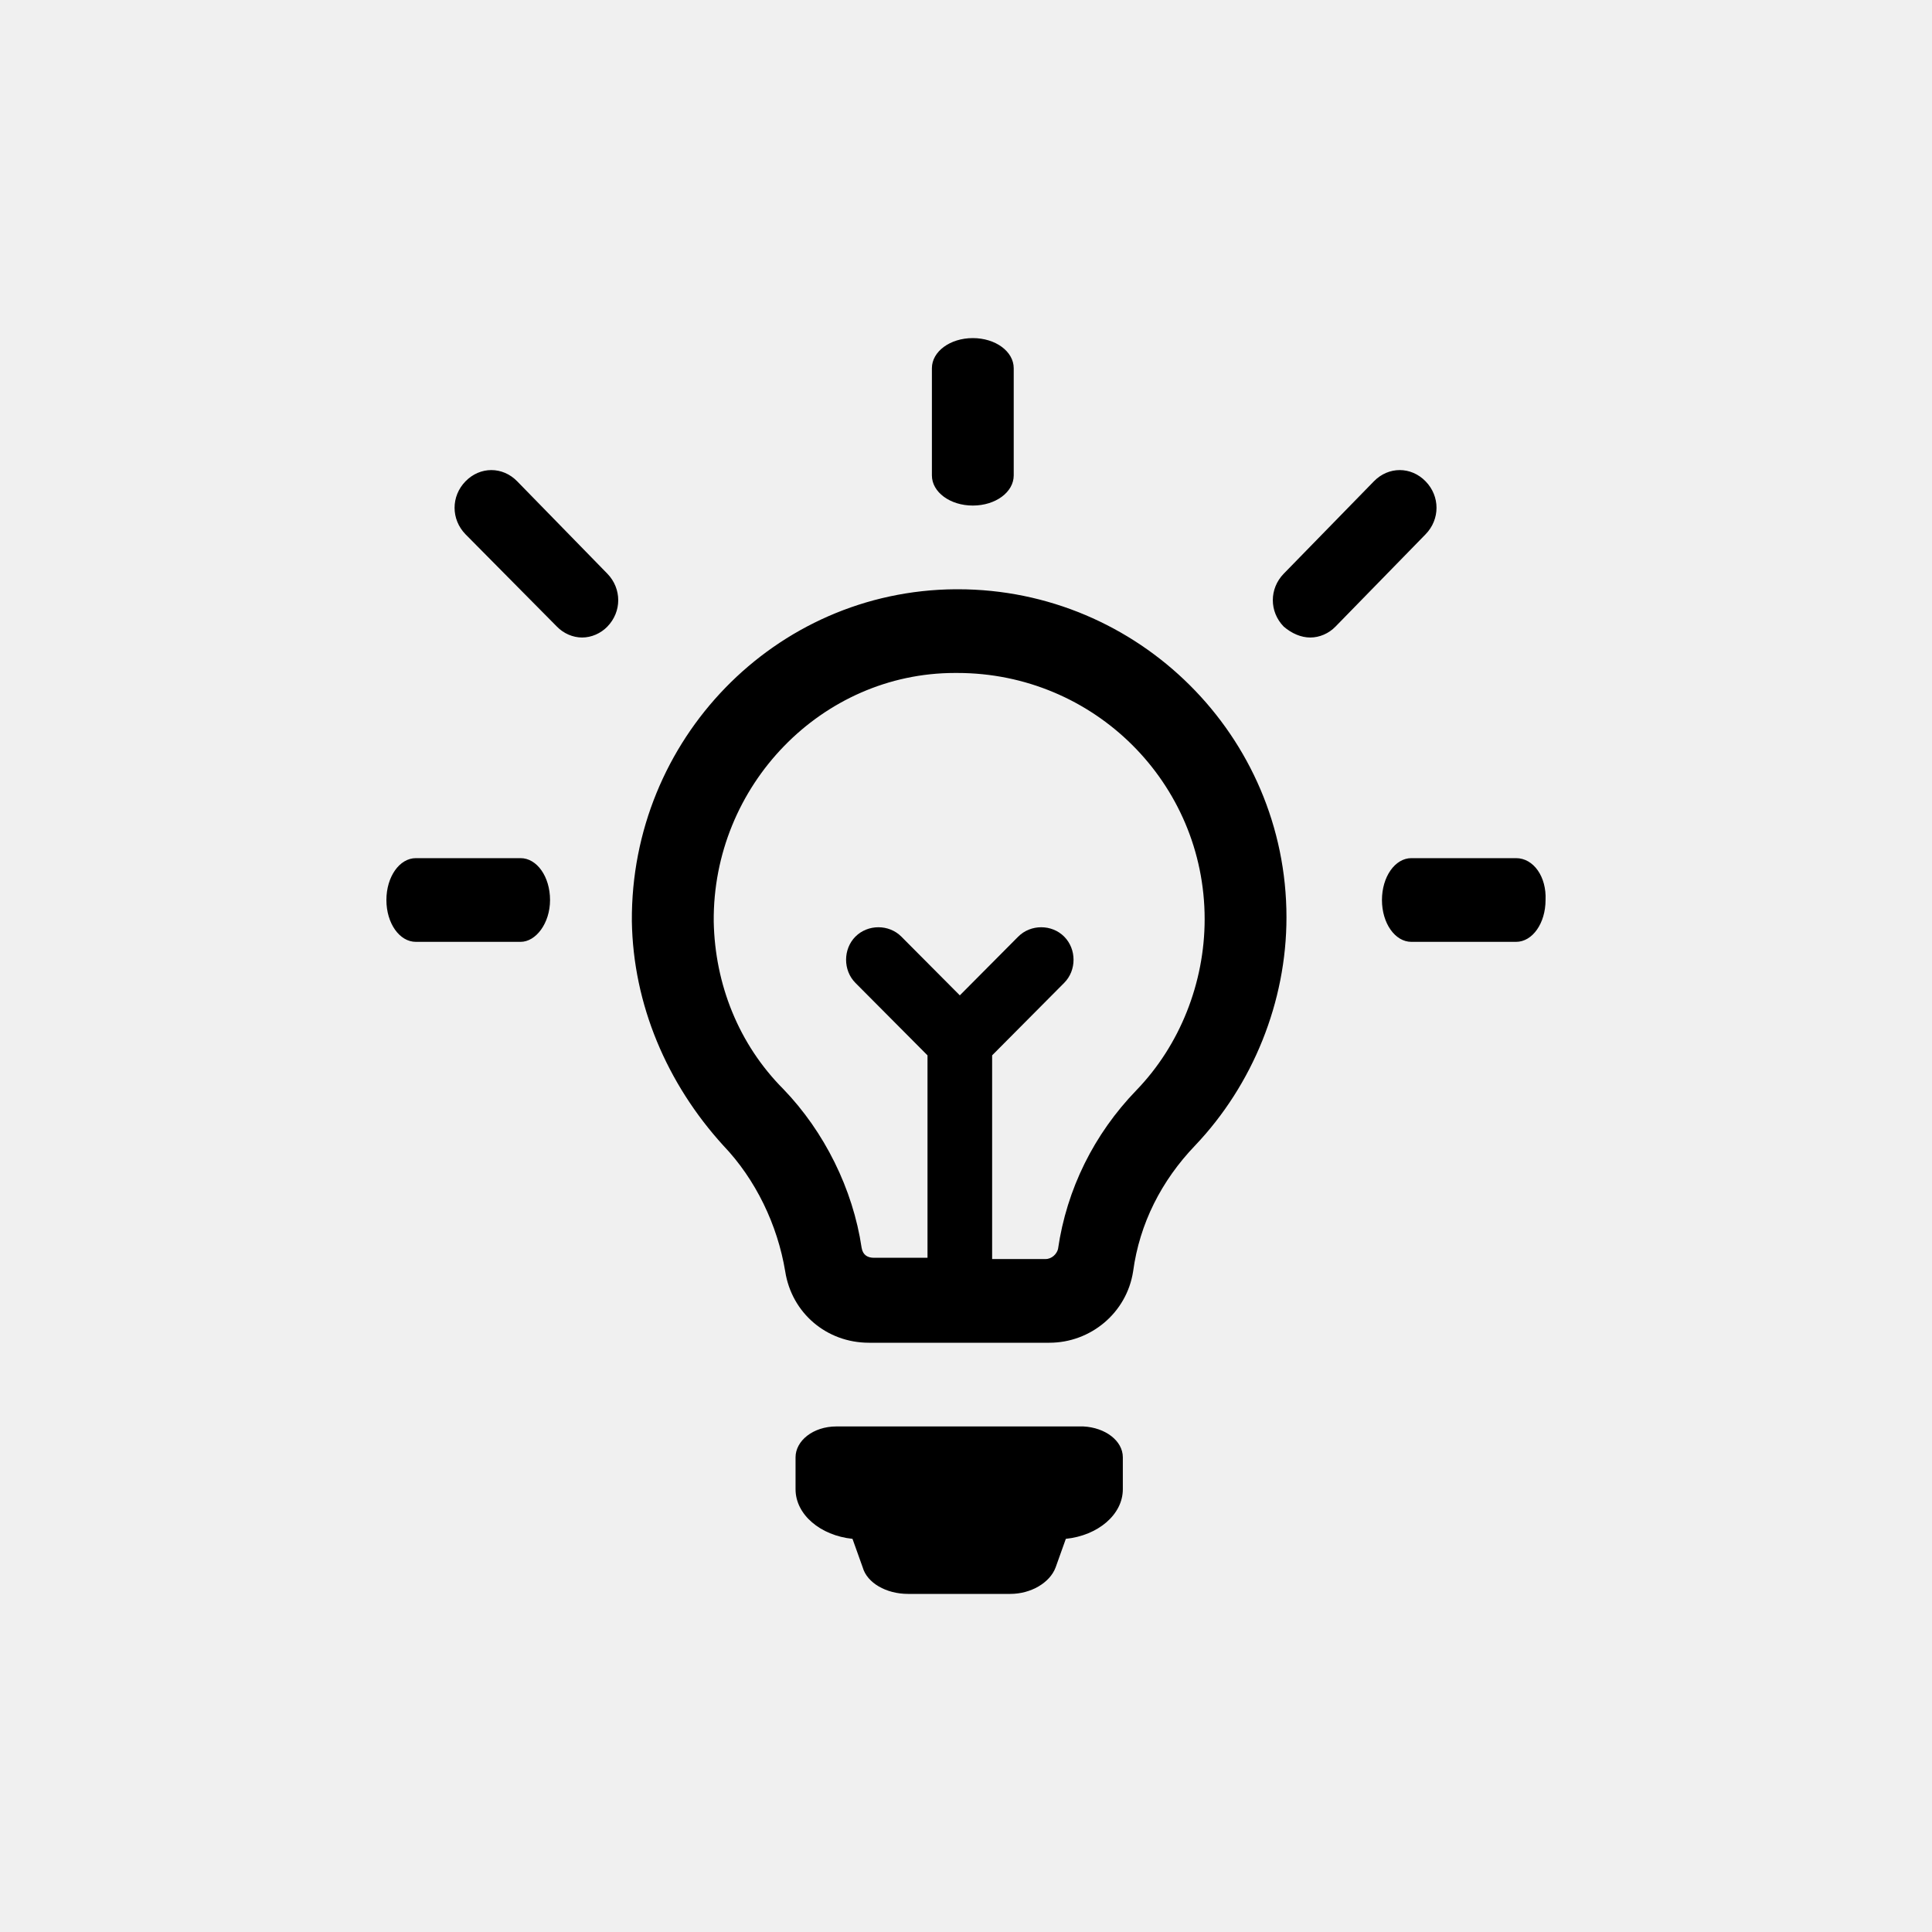
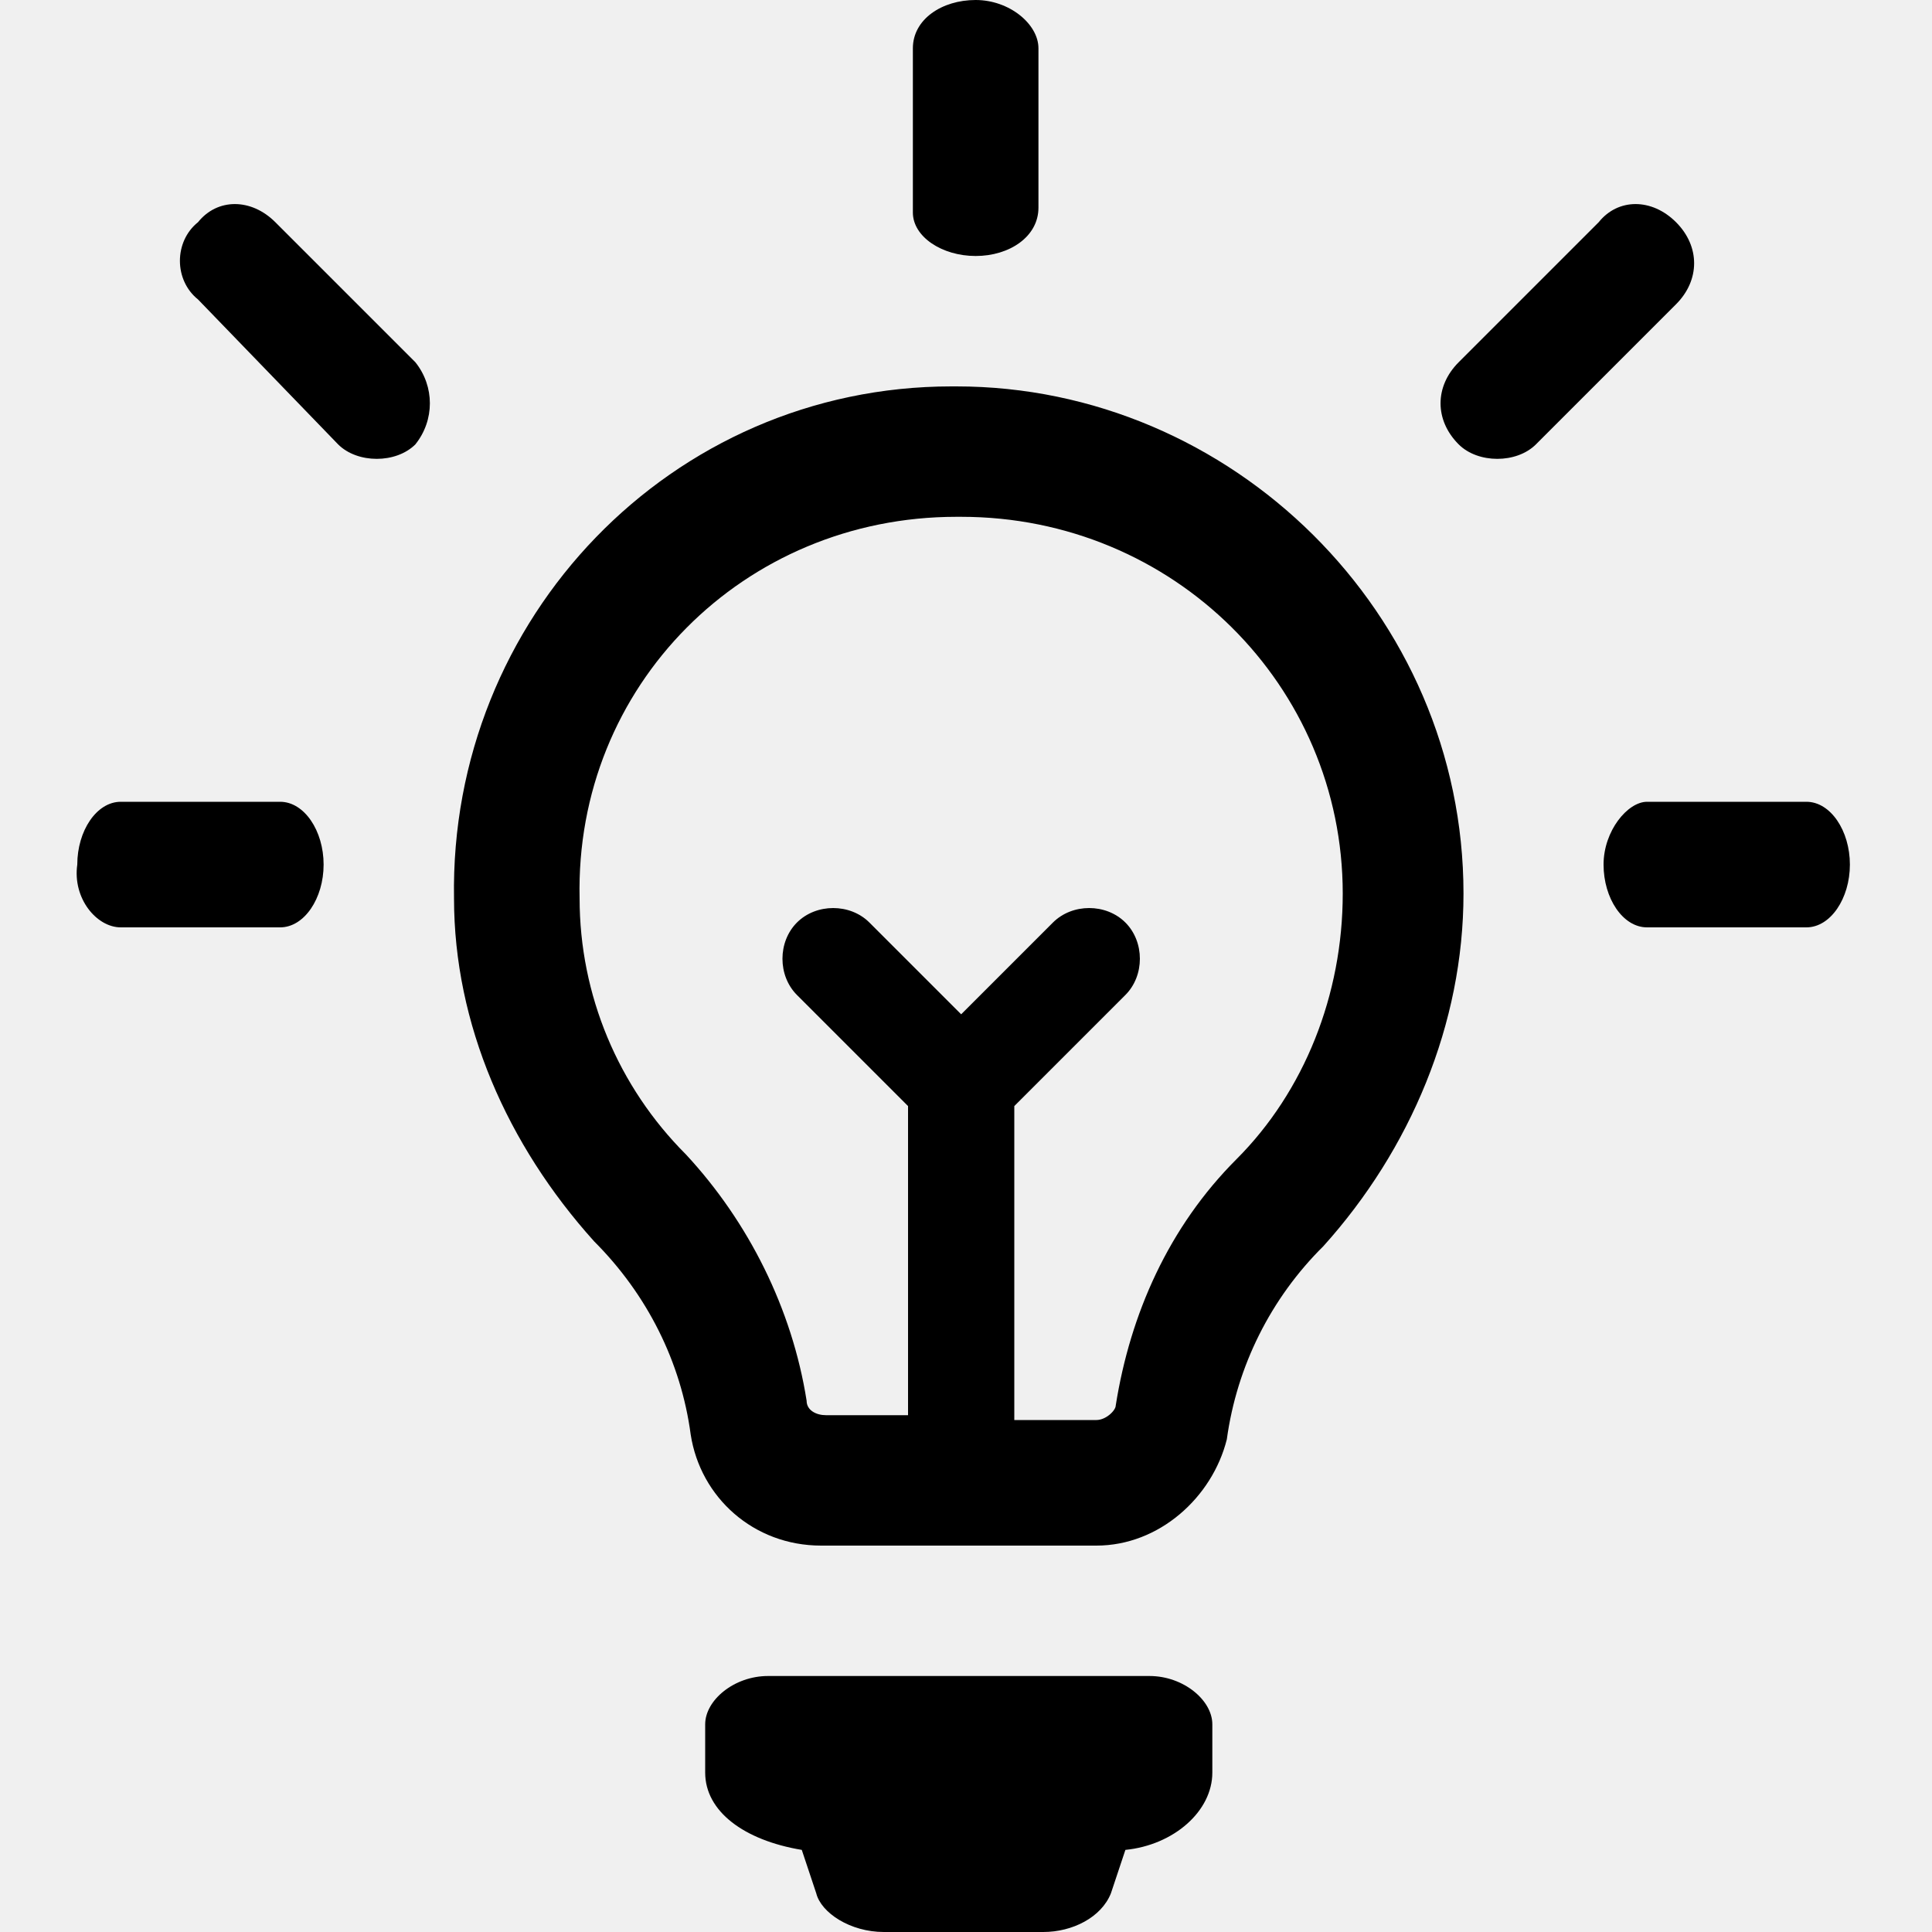
- <svg xmlns="http://www.w3.org/2000/svg" width="40" height="40" viewBox="0 0 40 40" fill="none">
-   <path fill-rule="evenodd" clip-rule="evenodd" d="M16.471 30.833V30.172C16.471 29.83 16.834 29.533 17.318 29.533H22.43C22.884 29.556 23.247 29.83 23.247 30.172V30.833C23.247 31.358 22.733 31.791 22.067 31.86L21.855 32.453C21.735 32.772 21.341 33 20.918 33H18.8C18.346 33 17.953 32.772 17.862 32.453L17.65 31.86C16.985 31.791 16.471 31.358 16.471 30.833ZM20.141 10.467C20.612 10.467 20.988 10.189 20.988 9.843V7.624C20.988 7.277 20.612 7 20.141 7C19.671 7 19.294 7.277 19.294 7.624V9.843C19.294 10.189 19.671 10.467 20.141 10.467ZM8.61 19.5H10.778C11.095 19.5 11.388 19.115 11.388 18.634C11.388 18.152 11.117 17.767 10.778 17.767H8.61C8.271 17.767 8 18.152 8 18.634C8 19.115 8.271 19.5 8.61 19.5ZM28.612 18.634C28.612 19.115 28.883 19.5 29.221 19.5H31.389C31.728 19.5 31.999 19.115 31.999 18.634C32.021 18.152 31.75 17.767 31.389 17.767H29.221C28.883 17.767 28.612 18.152 28.612 18.634ZM27.128 13.199C27.32 13.199 27.512 13.115 27.649 12.974L29.515 11.062C29.817 10.752 29.817 10.274 29.515 9.965C29.213 9.655 28.747 9.655 28.445 9.965L26.579 11.877C26.277 12.187 26.277 12.665 26.579 12.974C26.744 13.115 26.936 13.199 27.128 13.199ZM11.531 12.974C11.668 13.115 11.86 13.199 12.052 13.199C12.244 13.199 12.437 13.115 12.574 12.974C12.875 12.665 12.875 12.187 12.574 11.877L10.708 9.965C10.406 9.655 9.94 9.655 9.638 9.965C9.336 10.274 9.336 10.752 9.638 11.062L11.531 12.974ZM13.082 19.074C13.056 15.315 16.044 12.227 19.779 12.2H19.832C23.567 12.2 26.635 15.234 26.635 18.993C26.635 20.738 25.942 22.457 24.741 23.719C24.047 24.444 23.594 25.33 23.46 26.323C23.327 27.182 22.58 27.8 21.726 27.8H17.991C17.111 27.8 16.391 27.182 16.257 26.323C16.097 25.357 15.644 24.417 14.977 23.719C13.803 22.43 13.109 20.792 13.082 19.074ZM14.777 19.082C14.802 20.375 15.291 21.617 16.218 22.548C17.067 23.428 17.659 24.618 17.839 25.834C17.865 25.989 17.968 26.041 18.096 26.041H19.203V21.85L17.71 20.349C17.453 20.09 17.453 19.651 17.71 19.392C17.968 19.133 18.405 19.133 18.662 19.392L19.872 20.608L21.081 19.392C21.339 19.133 21.776 19.133 22.033 19.392C22.291 19.651 22.291 20.09 22.033 20.349L20.541 21.85V26.067H21.647C21.776 26.067 21.879 25.963 21.905 25.86C22.085 24.618 22.651 23.48 23.526 22.574C24.427 21.643 24.941 20.349 24.941 19.03C24.941 16.21 22.651 13.933 19.82 13.933H19.769C17.015 13.933 14.751 16.262 14.777 19.082Z" fill="black" />
-   <mask id="mask0_0_2577" style="mask-type:alpha" maskUnits="userSpaceOnUse" x="8" y="7" width="24" height="26">
-     <path fill-rule="evenodd" clip-rule="evenodd" d="M16.471 30.833V30.172C16.471 29.83 16.834 29.533 17.318 29.533H22.43C22.884 29.556 23.247 29.83 23.247 30.172V30.833C23.247 31.358 22.733 31.791 22.067 31.86L21.855 32.453C21.735 32.772 21.341 33 20.918 33H18.8C18.346 33 17.953 32.772 17.862 32.453L17.65 31.86C16.985 31.791 16.471 31.358 16.471 30.833ZM20.141 10.467C20.612 10.467 20.988 10.189 20.988 9.843V7.624C20.988 7.277 20.612 7 20.141 7C19.671 7 19.294 7.277 19.294 7.624V9.843C19.294 10.189 19.671 10.467 20.141 10.467ZM8.61 19.5H10.778C11.095 19.5 11.388 19.115 11.388 18.634C11.388 18.152 11.117 17.767 10.778 17.767H8.61C8.271 17.767 8 18.152 8 18.634C8 19.115 8.271 19.5 8.61 19.5ZM28.612 18.634C28.612 19.115 28.883 19.5 29.221 19.5H31.389C31.728 19.5 31.999 19.115 31.999 18.634C32.021 18.152 31.75 17.767 31.389 17.767H29.221C28.883 17.767 28.612 18.152 28.612 18.634ZM27.128 13.199C27.32 13.199 27.512 13.115 27.649 12.974L29.515 11.062C29.817 10.752 29.817 10.274 29.515 9.965C29.213 9.655 28.747 9.655 28.445 9.965L26.579 11.877C26.277 12.187 26.277 12.665 26.579 12.974C26.744 13.115 26.936 13.199 27.128 13.199ZM11.531 12.974C11.668 13.115 11.86 13.199 12.052 13.199C12.244 13.199 12.437 13.115 12.574 12.974C12.875 12.665 12.875 12.187 12.574 11.877L10.708 9.965C10.406 9.655 9.94 9.655 9.638 9.965C9.336 10.274 9.336 10.752 9.638 11.062L11.531 12.974ZM13.082 19.074C13.056 15.315 16.044 12.227 19.779 12.2H19.832C23.567 12.2 26.635 15.234 26.635 18.993C26.635 20.738 25.942 22.457 24.741 23.719C24.047 24.444 23.594 25.33 23.46 26.323C23.327 27.182 22.58 27.8 21.726 27.8H17.991C17.111 27.8 16.391 27.182 16.257 26.323C16.097 25.357 15.644 24.417 14.977 23.719C13.803 22.43 13.109 20.792 13.082 19.074ZM14.777 19.082C14.802 20.375 15.291 21.617 16.218 22.548C17.067 23.428 17.659 24.618 17.839 25.834C17.865 25.989 17.968 26.041 18.096 26.041H19.203V21.85L17.71 20.349C17.453 20.09 17.453 19.651 17.71 19.392C17.968 19.133 18.405 19.133 18.662 19.392L19.872 20.608L21.081 19.392C21.339 19.133 21.776 19.133 22.033 19.392C22.291 19.651 22.291 20.09 22.033 20.349L20.541 21.85V26.067H21.647C21.776 26.067 21.879 25.963 21.905 25.86C22.085 24.618 22.651 23.48 23.526 22.574C24.427 21.643 24.941 20.349 24.941 19.03C24.941 16.21 22.651 13.933 19.82 13.933H19.769C17.015 13.933 14.751 16.262 14.777 19.082Z" fill="white" />
+ <svg xmlns="http://www.w3.org/2000/svg" viewBox="0 0 40 40" style="enable-background:new 0 0 40 40" xml:space="preserve">
+   <path d="M14.6 36.7v-1c0-.5.6-1 1.3-1h7.9c.7 0 1.3.5 1.3 1v1c0 .8-.8 1.5-1.8 1.6l-.3.9c-.2.5-.8.8-1.4.8h-3.3c-.7 0-1.3-.4-1.4-.8l-.3-.9c-1.2-.2-2-.8-2-1.6zm5.6-31.4c.7 0 1.3-.4 1.3-1V1c0-.5-.6-1-1.3-1s-1.3.4-1.3 1v3.4c0 .5.6.9 1.3.9zM2.5 19.2h3.3c.5 0 .9-.6.9-1.3 0-.7-.4-1.3-.9-1.3H2.5c-.5 0-.9.6-.9 1.3-.1.7.4 1.3.9 1.3zm30.7-1.3c0 .7.4 1.3.9 1.3h3.3c.5 0 .9-.6.9-1.3 0-.7-.4-1.3-.9-1.3h-3.3c-.4 0-.9.6-.9 1.3zM31 9.5c.3 0 .6-.1.8-.3l2.9-2.9c.5-.5.5-1.2 0-1.7s-1.2-.5-1.6 0l-2.9 2.9c-.5.5-.5 1.2 0 1.7.2.2.5.3.8.3zM7 9.2c.2.2.5.3.8.3.3 0 .6-.1.8-.3.4-.5.4-1.2 0-1.7L5.7 4.6c-.5-.5-1.2-.5-1.6 0-.5.4-.5 1.2 0 1.6l2.9 3zm2.4 9.4C9.3 12.8 13.9 8 19.7 8h.1c5.7 0 10.5 4.7 10.5 10.5 0 2.7-1.1 5.3-2.9 7.3a6.96 6.96 0 0 0-2 4C25.1 31 24 32 22.7 32H17c-1.4 0-2.5-1-2.7-2.3-.2-1.5-.9-2.9-2-4-1.8-2-2.9-4.5-2.9-7.1zm2.6 0c0 2 .8 3.9 2.2 5.3 1.3 1.4 2.2 3.2 2.5 5.1 0 .2.2.3.4.3h1.7v-6.4l-2.3-2.3c-.4-.4-.4-1.1 0-1.5.4-.4 1.1-.4 1.5 0l1.9 1.9 1.9-1.9c.4-.4 1.1-.4 1.5 0 .4.4.4 1.1 0 1.5L21 22.9v6.5h1.7c.2 0 .4-.2.4-.3.3-1.9 1.1-3.7 2.5-5.1 1.4-1.4 2.2-3.4 2.2-5.5 0-4.3-3.5-7.8-7.9-7.8h-.1c-4.4 0-7.9 3.5-7.8 7.9z" style="fill-rule:evenodd;clip-rule:evenodd" />
+   <defs>
+     <filter id="a" filterUnits="userSpaceOnUse">
+       <feColorMatrix values="1 0 0 0 0 0 1 0 0 0 0 0 1 0 0 0 0 0 1 0" />
+     </filter>
+   </defs>
+   <mask maskUnits="userSpaceOnUse" id="b">
+     <path d="M14.6 36.7v-1c0-.5.6-1 1.3-1h7.9c.7 0 1.3.5 1.3 1v1c0 .8-.8 1.5-1.8 1.6l-.3.9c-.2.5-.8.8-1.4.8h-3.3c-.7 0-1.3-.4-1.4-.8l-.3-.9c-1.2-.2-2-.8-2-1.6zm5.6-31.4c.7 0 1.3-.4 1.3-1V1c0-.5-.6-1-1.3-1s-1.3.4-1.3 1v3.4c0 .5.6.9 1.3.9zM2.5 19.2h3.3c.5 0 .9-.6.9-1.3 0-.7-.4-1.3-.9-1.3H2.5c-.5 0-.9.6-.9 1.3-.1.7.4 1.3.9 1.3zm30.7-1.3c0 .7.4 1.3.9 1.3h3.3c.5 0 .9-.6.9-1.3 0-.7-.4-1.3-.9-1.3h-3.3c-.4 0-.9.6-.9 1.3zM31 9.5c.3 0 .6-.1.8-.3l2.9-2.9c.5-.5.5-1.2 0-1.7s-1.2-.5-1.6 0l-2.9 2.9c-.5.5-.5 1.2 0 1.7.2.2.5.3.8.3zM7 9.2c.2.2.5.3.8.3.3 0 .6-.1.8-.3.4-.5.4-1.2 0-1.7L5.7 4.6c-.5-.5-1.2-.5-1.6 0-.5.4-.5 1.2 0 1.6l2.9 3zm2.4 9.4C9.3 12.8 13.9 8 19.7 8h.1c5.7 0 10.5 4.7 10.5 10.5 0 2.7-1.1 5.3-2.9 7.3a6.96 6.96 0 0 0-2 4C25.1 31 24 32 22.7 32H17c-1.4 0-2.5-1-2.7-2.3-.2-1.5-.9-2.9-2-4-1.8-2-2.9-4.5-2.9-7.1zm2.6 0c0 2 .8 3.9 2.2 5.3 1.3 1.4 2.2 3.2 2.5 5.1 0 .2.2.3.4.3h1.7v-6.4l-2.3-2.3c-.4-.4-.4-1.1 0-1.5.4-.4 1.1-.4 1.5 0l1.9 1.9 1.9-1.9c.4-.4 1.1-.4 1.5 0 .4.4.4 1.1 0 1.5L21 22.9v6.5h1.7c.2 0 .4-.2.4-.3.3-1.9 1.1-3.7 2.5-5.1 1.4-1.4 2.2-3.4 2.2-5.5 0-4.3-3.5-7.8-7.9-7.8h-.1c-4.4 0-7.9 3.5-7.8 7.9z" style="fill-rule:evenodd;clip-rule:evenodd;fill:#fff;filter:url(#a)" />
  </mask>
-   <g mask="url(#mask0_0_2577)">
- </g>
</svg>
